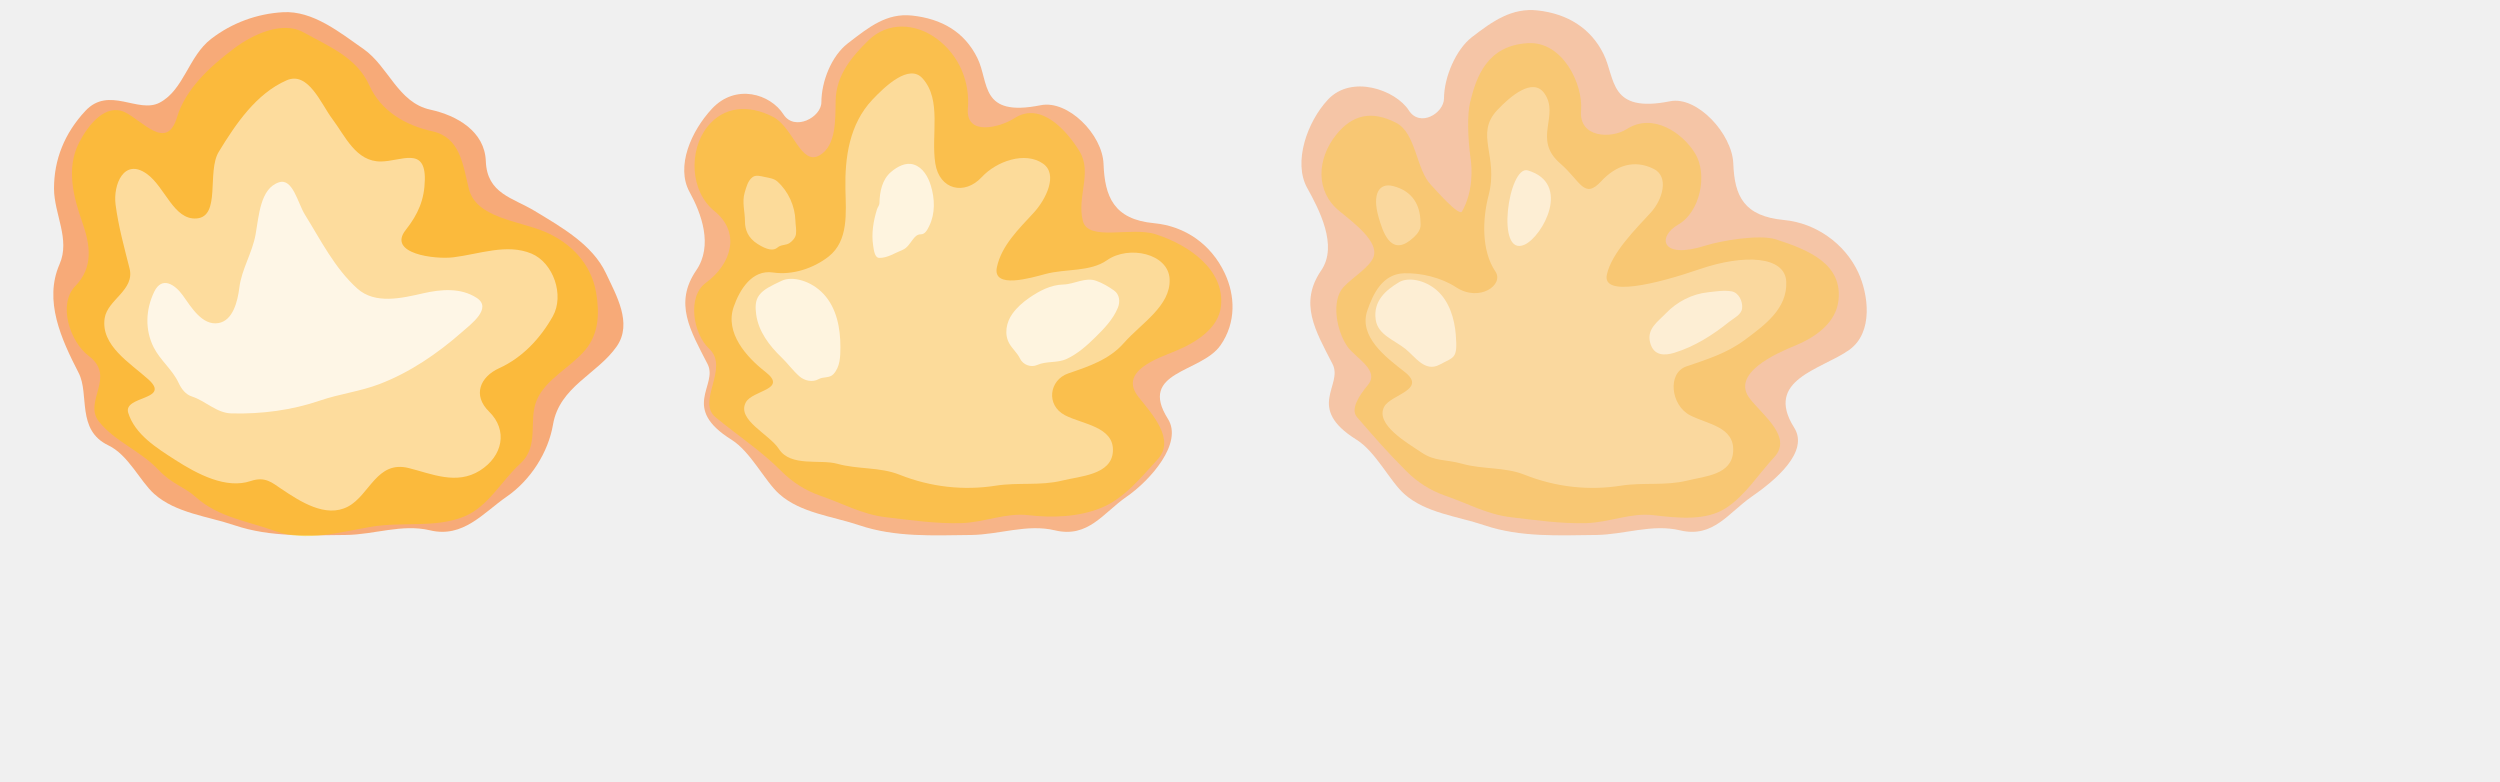
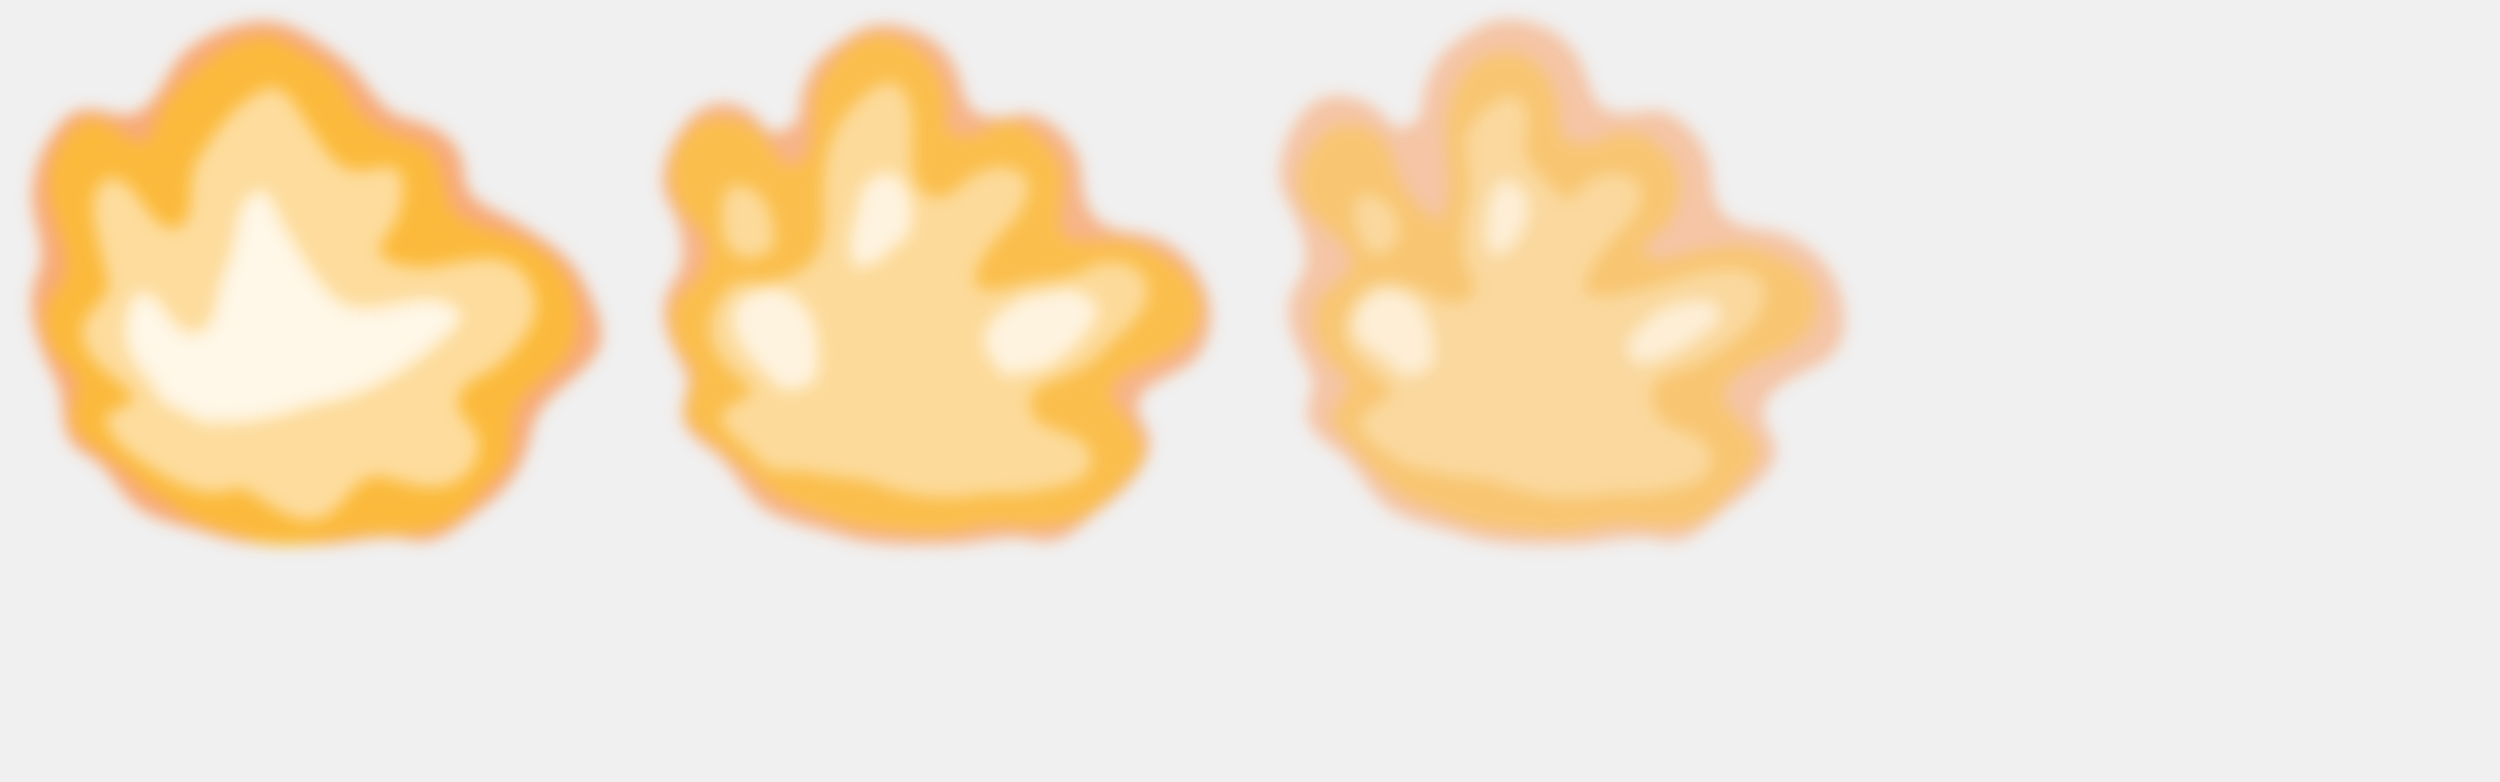
<svg xmlns="http://www.w3.org/2000/svg" width="800" height="250" viewBox="0 0 211.667 66.146" version="1.1" id="svg8">
-   <defs id="defs2" />
+   <defs id="defs2">
+     <filter style="color-interpolation-filters:sRGB" id="filter963" x="-0.035" width="1.069" y="-0.038" height="1.075">
+       <feGaussianBlur stdDeviation="0.695" id="feGaussianBlur965" />
+     </filter>
+     <filter style="color-interpolation-filters:sRGB" id="filter971" x="-0.035" width="1.07" y="-0.037" height="1.074">
+       <feGaussianBlur stdDeviation="0.678" id="feGaussianBlur973" />
+     </filter>
+     <filter style="color-interpolation-filters:sRGB" id="filter975" x="-0.035" width="1.069" y="-0.037" height="1.075">
+       <feGaussianBlur stdDeviation="0.693" id="feGaussianBlur977" />
+     </filter>
+   </defs>
  <g id="layer1" transform="translate(0,-230.8541)">
-     <g id="g853">
+     <g id="g853" style="filter:url(#filter963)" transform="translate(-1.852008,0.7938155)">
      <path id="path836" d="m 9.166,268.557 c -2.718,-1.303 -1.575,-4.317 -2.507,-6.128 -1.473,-2.861 -2.968,-6.124 -1.616,-9.207 0.923,-2.105 -0.465,-4.25 -0.47,-6.392 -0.005,-2.465 0.89,-4.692 2.65,-6.582 2.007,-2.155 4.463,0.255 6.29,-0.701 2.054,-1.075 2.44,-3.92 4.36,-5.399 1.771,-1.364 3.887,-2.132 6.074,-2.26 2.542,-0.149 4.814,1.705 6.833,3.117 2.119,1.482 2.906,4.534 5.653,5.133 2.289,0.499 4.608,1.854 4.7,4.361 0.102,2.761 2.28,3.089 4.131,4.211 2.284,1.385 4.906,2.853 6.047,5.295 0.859,1.837 2.264,4.221 0.909,6.173 -1.635,2.354 -4.849,3.401 -5.397,6.619 -0.405,2.381 -1.914,4.72 -3.922,6.107 -1.981,1.368 -3.678,3.524 -6.49,2.851 -2.368,-0.566 -4.72,0.367 -7.122,0.393 -3.169,0.034 -6.388,0.208 -9.442,-0.822 -2.294,-0.774 -4.969,-1.03 -6.786,-2.649 -1.212,-1.08 -2.179,-3.298 -3.895,-4.12 z" style="fill:#ff6600;fill-opacity:0.498;fill-rule:evenodd;stroke:none;stroke-width:0.265px;stroke-linecap:butt;stroke-linejoin:miter;stroke-opacity:1" />
      <path id="path831" d="m 13.418,270.636 c -1.516,-1.607 -3.709,-2.409 -5.042,-4.09 -1.353,-1.708 1.498,-3.787 -0.87,-5.56 -1.555,-1.165 -2.648,-4.35 -1.126,-5.917 1.544,-1.589 1.261,-3.477 0.595,-5.373 -0.742,-2.113 -1.408,-4.57 -0.276,-6.774 0.786,-1.53 2.255,-3.34 3.88,-2.564 1.472,0.704 3.536,3.327 4.405,0.433 0.726,-2.416 2.797,-4.297 4.802,-5.812 1.67,-1.262 4.157,-2.368 5.916,-1.386 2.132,1.191 4.502,2.118 5.575,4.5 0.98,2.175 3.059,3.377 5.325,3.877 2.343,0.517 2.579,2.753 3.093,4.862 0.604,2.478 4.214,2.708 6.417,3.637 2.157,0.909 3.94,2.661 4.365,5.18 0.299,1.774 0.212,3.498 -0.942,4.857 -1.273,1.499 -3.324,2.434 -4.088,4.222 -0.74,1.732 0.257,3.868 -1.397,5.377 -1.602,1.462 -2.722,3.664 -4.766,4.488 -2.455,0.99 -5.191,0.418 -7.805,0.854 -2.668,0.444 -5.588,1.32 -8.139,0.385 -2.341,-0.858 -4.844,-1.161 -6.755,-2.886 -0.976,-0.881 -2.003,-1.077 -3.166,-2.311 z" style="fill:#ffcc00;fill-opacity:0.498;fill-rule:evenodd;stroke:none;stroke-width:0.265px;stroke-linecap:butt;stroke-linejoin:miter;stroke-opacity:1" />
      <path id="path20" d="m 14.84,269.795 c -1.572,-1.01 -3.409,-2.149 -3.982,-3.983 -0.458,-1.467 3.672,-1.062 1.71,-2.83 -1.558,-1.405 -4.062,-2.877 -3.705,-5.193 0.241,-1.569 2.569,-2.369 2.106,-4.206 -0.449,-1.784 -0.937,-3.534 -1.182,-5.394 -0.225,-1.714 0.722,-3.99 2.647,-2.611 1.547,1.109 2.266,3.908 4.199,3.773 2.095,-0.147 0.863,-3.962 1.889,-5.643 1.445,-2.369 3.17,-4.925 5.741,-6.052 1.84,-0.807 2.918,2.002 3.879,3.277 1.092,1.45 1.992,3.623 4.124,3.594 1.703,-0.024 3.758,-1.297 3.703,1.547 -0.032,1.674 -0.553,2.898 -1.621,4.254 -1.573,1.996 2.446,2.509 4.052,2.31 2.176,-0.269 4.512,-1.182 6.593,-0.315 1.867,0.778 2.808,3.537 1.811,5.311 -1.037,1.846 -2.554,3.491 -4.549,4.398 -1.598,0.727 -2.271,2.279 -0.844,3.675 1.61,1.575 1.158,3.774 -0.784,4.991 -1.981,1.242 -4.086,0.267 -6.016,-0.214 -2.713,-0.677 -3.305,2.279 -5.143,3.257 -1.893,1.007 -4.077,-0.445 -5.655,-1.499 -0.774,-0.516 -1.351,-1.077 -2.595,-0.659 -2.071,0.696 -4.493,-0.577 -6.378,-1.788 z" style="fill:#ffffff;fill-opacity:0.498;fill-rule:evenodd;stroke:none;stroke-width:0.265px;stroke-linecap:butt;stroke-linejoin:miter;stroke-opacity:1" />
      <path id="path840" d="m 15.119,263.266 c -0.512,-1.109 -1.538,-1.889 -2.099,-2.988 -0.751,-1.471 -0.699,-3.195 0.036,-4.719 0.659,-1.367 1.771,-0.6 2.414,0.296 0.722,1.008 1.649,2.58 3.016,2.355 1.236,-0.204 1.632,-1.826 1.78,-3.009 0.193,-1.55 1.087,-2.922 1.372,-4.485 0.289,-1.584 0.388,-3.908 1.986,-4.426 1.163,-0.377 1.592,1.774 2.188,2.732 1.351,2.171 2.527,4.549 4.444,6.267 1.505,1.35 3.756,0.813 5.566,0.4 1.509,-0.344 3.187,-0.494 4.54,0.388 1.348,0.878 -0.509,2.24 -1.253,2.895 -2.066,1.818 -4.404,3.415 -6.983,4.401 -1.629,0.623 -3.373,0.827 -5.036,1.396 -2.387,0.818 -4.959,1.152 -7.491,1.087 -1.276,-0.033 -2.181,-1.055 -3.363,-1.437 -0.517,-0.167 -0.875,-0.632 -1.116,-1.154 z" style="fill:#ffffff;fill-opacity:0.749;fill-rule:evenodd;stroke:none;stroke-width:0.265px;stroke-linecap:butt;stroke-linejoin:miter;stroke-opacity:1" />
    </g>
-     <g id="g865" transform="translate(52.91667)">
+     <g id="g865" transform="translate(51.06456,0.793707)" style="filter:url(#filter971)">
      <path style="fill:#ff6600;fill-opacity:0.435;fill-rule:evenodd;stroke:none;stroke-width:0.265px;stroke-linecap:butt;stroke-linejoin:miter;stroke-opacity:1" d="m 9.024,268.085 c -4.372,-2.72 -1.103,-4.601 -2.035,-6.412 -1.473,-2.861 -2.857,-5.155 -0.955,-7.931 1.442,-2.105 0.432,-4.817 -0.565,-6.628 -1.189,-2.159 0.134,-5.165 1.894,-7.054 2.007,-2.155 4.942,-1.256 6.054,0.48 0.933,1.457 3.206,0.246 3.21,-1.029 0.006,-1.773 0.859,-3.923 2.236,-4.984 1.771,-1.364 3.282,-2.596 5.46,-2.354 2.495,0.277 4.42,1.38 5.51,3.59 1.028,2.085 0.175,5.038 5.369,3.999 2.297,-0.46 5.222,2.468 5.314,4.975 0.102,2.761 0.863,4.695 4.272,5.014 2.66,0.249 4.859,1.814 6,4.256 0.859,1.837 0.989,4.127 -0.366,6.078 -1.635,2.354 -7.023,2.173 -4.452,6.241 1.29,2.042 -1.489,5.192 -3.497,6.58 -1.981,1.368 -3.252,3.524 -6.065,2.851 -2.368,-0.566 -4.72,0.367 -7.122,0.393 -3.169,0.034 -6.388,0.208 -9.442,-0.822 -2.294,-0.774 -4.969,-1.03 -6.786,-2.649 -1.212,-1.08 -2.421,-3.587 -4.036,-4.593 z" id="path855" />
      <path style="fill:#ffcc00;fill-opacity:0.435;fill-rule:evenodd;stroke:none;stroke-width:0.265px;stroke-linecap:butt;stroke-linejoin:miter;stroke-opacity:1" d="m 13.233,270.741 c -1.719,-1.732 -3.646,-2.97 -5.574,-4.567 -1.624,-1.345 1.22,-4.162 -0.54,-5.802 -1.344,-1.252 -1.88,-4.395 -0.28,-5.567 2.196,-1.608 2.973,-4.264 0.733,-6.078 -2.068,-1.674 -2.191,-5.134 -0.596,-7.141 1.365,-1.718 3.467,-1.92 5.573,-0.83 1.685,0.872 2.344,4.152 3.917,3.255 1.438,-0.821 1.339,-3.058 1.368,-4.634 0.04,-2.174 1.388,-3.747 2.784,-5.111 1.598,-1.561 3.941,-1.492 5.787,-0.124 1.904,1.412 2.811,3.658 2.626,5.906 -0.193,2.348 2.693,1.616 3.962,0.803 2.237,-1.434 4.45,1.106 5.497,2.829 1.088,1.792 -0.249,3.833 0.277,5.883 0.454,1.768 4.085,0.466 6.142,1.119 2.86,0.908 5.932,3.064 5.541,6.161 -0.22,1.741 -1.939,2.952 -3.883,3.749 -1.489,0.61 -4.818,1.709 -3.081,3.886 1.153,1.446 3.145,3.606 1.605,5.276 -1.416,1.536 -2.813,3.296 -4.762,4.094 -1.913,0.782 -4.11,0.864 -6.205,0.622 -1.887,-0.218 -3.731,0.621 -5.647,0.675 -2.165,0.061 -4.289,-0.253 -6.421,-0.504 -1.982,-0.233 -3.704,-1.197 -5.563,-1.833 -1.198,-0.41 -2.344,-1.144 -3.261,-2.067 z" id="path857" />
      <path id="path859" style="fill:#ffffff;fill-opacity:0.435;fill-rule:evenodd;stroke:none;stroke-width:0.265px;stroke-linecap:butt;stroke-linejoin:miter;stroke-opacity:1" d="m 10.157,249.589 c 1.79e-4,-0.804 -0.261,-1.624 -0.027,-2.417 0.139,-0.471 0.268,-1.012 0.666,-1.317 0.289,-0.221 0.708,-0.084 1.046,-0.014 0.365,0.075 0.776,0.126 1.057,0.378 0.933,0.838 1.497,2.084 1.53,3.345 0.01,0.373 0.098,0.746 0.046,1.115 -0.044,0.308 -0.284,0.57 -0.538,0.748 -0.308,0.216 -0.724,0.119 -1.017,0.379 -0.35,0.31 -0.886,0.215 -1.697,-0.298 -0.81,-0.513 -1.066,-1.204 -1.066,-1.918 z m 2.875,19.281 c -0.814,-1.264 -3.587,-2.456 -2.806,-3.942 0.55,-1.048 3.613,-1.071 1.663,-2.589 -1.589,-1.237 -3.45,-3.294 -2.687,-5.501 0.49,-1.416 1.528,-3.184 3.335,-2.912 1.638,0.247 3.439,-0.358 4.703,-1.351 1.705,-1.34 1.464,-3.713 1.423,-5.708 -0.055,-2.663 0.326,-5.5 2.286,-7.575 1.094,-1.158 3.108,-3.06 4.239,-1.806 1.659,1.839 0.704,4.803 1.085,7.213 0.353,2.23 2.478,2.722 3.932,1.151 1.247,-1.347 3.667,-2.203 5.187,-1.142 1.304,0.91 0.241,3.035 -0.775,4.143 -1.273,1.389 -2.74,2.787 -3.13,4.628 -0.399,1.887 2.925,0.893 4.11,0.574 1.716,-0.462 3.772,-0.157 5.223,-1.173 1.83,-1.282 5.197,-0.569 5.291,1.615 0.097,2.266 -2.426,3.75 -3.862,5.388 -1.252,1.428 -2.985,1.992 -4.716,2.585 -1.623,0.556 -1.917,2.692 -0.28,3.544 1.472,0.766 4.18,0.963 4.056,3.065 -0.117,1.987 -2.766,2.087 -4.31,2.469 -1.821,0.45 -3.73,0.133 -5.593,0.426 -2.729,0.43 -5.519,0.126 -8.17,-0.929 -1.659,-0.66 -3.522,-0.437 -5.264,-0.923 -1.444,-0.403 -3.947,0.291 -4.94,-1.25 z" />
      <path id="path861" style="fill:#ffffff;fill-opacity:0.686;fill-rule:evenodd;stroke:none;stroke-width:0.265px;stroke-linecap:butt;stroke-linejoin:miter;stroke-opacity:1" d="m 16.811,255.744 c 1.118,1.201 1.43,2.911 1.426,4.501 -0.002,0.794 -0.015,1.677 -0.6,2.296 -0.331,0.35 -0.844,0.188 -1.238,0.411 -0.52,0.295 -1.195,0.149 -1.641,-0.243 -0.554,-0.487 -0.981,-1.092 -1.513,-1.602 -1.022,-0.981 -1.949,-2.192 -2.14,-3.643 -0.072,-0.549 -0.098,-1.155 0.26,-1.625 0.382,-0.502 1.013,-0.792 1.904,-1.214 0.891,-0.422 2.489,-0.011 3.542,1.121 z m 4.733,-7.692 c 0.017,-0.967 0.226,-2.005 0.987,-2.645 0.521,-0.439 1.23,-0.842 1.927,-0.617 0.775,0.251 1.209,1.043 1.435,1.776 0.34,1.101 0.386,2.362 -0.131,3.412 -0.147,0.298 -0.338,0.72 -0.721,0.716 -0.324,-0.003 -0.517,0.234 -0.693,0.464 -0.247,0.324 -0.464,0.704 -0.868,0.863 -0.64,0.252 -1.265,0.684 -1.955,0.668 -0.389,-0.009 -0.456,-0.668 -0.513,-1.031 -0.162,-1.032 0.017,-2.095 0.324,-3.086 0.055,-0.178 0.204,-0.334 0.208,-0.521 z m 12.662,8.032 c 0.863,-0.595 1.829,-1.116 2.915,-1.142 0.932,-0.023 1.849,-0.651 2.787,-0.309 0.537,0.196 1.039,0.49 1.504,0.821 0.463,0.329 0.526,0.942 0.321,1.447 -0.407,0.999 -1.175,1.782 -1.927,2.524 -0.717,0.707 -1.496,1.391 -2.411,1.819 -0.782,0.366 -1.702,0.158 -2.502,0.513 -0.528,0.234 -1.196,-0.015 -1.45,-0.544 -0.228,-0.475 -0.637,-0.814 -0.897,-1.262 -0.459,-0.791 -0.268,-1.802 0.25,-2.525 0.381,-0.532 0.875,-0.972 1.411,-1.341 z" />
    </g>
-     <g transform="translate(105.8333)" id="g922">
+     <g transform="translate(103.9811,0.793861)" id="g922" style="filter:url(#filter975)">
      <path id="path912" d="m 9.024,268.085 c -4.372,-2.72 -1.103,-4.601 -2.035,-6.412 -1.473,-2.861 -2.857,-5.155 -0.955,-7.931 1.442,-2.105 -0.203,-5.185 -1.2,-6.995 -1.189,-2.159 7.832e-4,-5.566 1.761,-7.455 2.007,-2.155 5.744,-0.822 6.856,0.914 0.933,1.457 2.972,0.246 2.976,-1.029 0.006,-1.773 0.993,-4.124 2.37,-5.185 1.771,-1.364 3.382,-2.496 5.56,-2.254 2.495,0.277 4.487,1.48 5.577,3.69 1.028,2.085 0.442,5.038 5.637,3.999 2.297,-0.46 5.255,2.769 5.348,5.275 0.102,2.761 0.896,4.462 4.306,4.781 2.66,0.249 5.126,1.981 6.267,4.423 0.859,1.837 1.323,5.096 -0.767,6.579 -2.337,1.659 -7.223,2.507 -4.652,6.575 1.29,2.042 -1.589,4.457 -3.597,5.845 -1.981,1.368 -3.252,3.524 -6.065,2.851 -2.368,-0.566 -4.72,0.367 -7.122,0.393 -3.169,0.034 -6.388,0.208 -9.442,-0.822 -2.294,-0.774 -4.969,-1.03 -6.786,-2.649 -1.212,-1.08 -2.421,-3.587 -4.036,-4.593 z" style="fill:#ff6600;fill-opacity:0.31;fill-rule:evenodd;stroke:none;stroke-width:0.265px;stroke-linecap:butt;stroke-linejoin:miter;stroke-opacity:1" />
      <path id="path914" d="m 13.233,270.741 c -1.719,-1.732 -2.529,-2.677 -4.171,-4.567 -0.599,-0.69 0.219,-1.878 0.927,-2.735 1.023,-1.239 -1.057,-2.278 -1.734,-3.234 -0.909,-1.285 -1.412,-3.86 -0.347,-5.032 0.765,-0.841 2.255,-1.693 2.561,-2.592 0.426,-1.254 -1.592,-2.797 -2.896,-3.853 -2.068,-1.674 -1.89,-4.432 -0.295,-6.439 1.365,-1.718 3,-2.12 5.105,-1.031 1.685,0.872 1.68,3.967 2.948,5.259 0.296,0.302 2.359,2.704 2.624,2.237 0.976,-1.721 0.832,-3.715 0.729,-4.438 -0.262,-1.835 -0.288,-3.831 -0.047,-4.805 0.517,-2.095 1.401,-4.828 4.93,-5.004 2.903,-0.145 4.648,3.461 4.463,5.709 -0.193,2.348 2.593,2.384 3.862,1.571 2.237,-1.434 4.751,0.338 5.797,2.061 1.088,1.792 0.412,4.969 -1.427,6.016 -1.777,1.012 -1.529,3.007 2.298,1.784 1.23,-0.393 4.538,-0.979 5.949,-0.531 2.86,0.908 5.698,2.128 5.307,5.226 -0.22,1.741 -1.739,2.986 -3.683,3.782 -1.489,0.61 -5.519,2.344 -3.783,4.521 1.153,1.446 3.579,3.238 2.04,4.908 -1.416,1.536 -2.445,3.229 -4.06,4.294 -1.725,1.137 -4.11,0.864 -6.205,0.622 -1.887,-0.218 -3.731,0.621 -5.647,0.675 -2.165,0.061 -4.289,-0.253 -6.421,-0.504 -1.982,-0.233 -3.704,-1.197 -5.563,-1.833 -1.198,-0.41 -2.344,-1.144 -3.261,-2.067 z" style="fill:#ffcc00;fill-opacity:0.31;fill-rule:evenodd;stroke:none;stroke-width:0.265px;stroke-linecap:butt;stroke-linejoin:miter;stroke-opacity:1" />
      <path d="m 10.892,249.255 c -0.571,-1.979 0.032,-2.95 1.223,-2.647 1.719,0.437 2.281,1.695 2.314,2.955 0.01,0.373 0.178,0.84 -0.88,1.649 -1.677,1.283 -2.318,-0.786 -2.656,-1.957 z m 3.643,19.916 c -1.251,-0.834 -3.955,-2.389 -3.174,-3.875 0.55,-1.048 3.68,-1.438 1.73,-2.957 -1.589,-1.237 -3.918,-2.993 -3.154,-5.2 0.49,-1.416 1.275,-3.083 3.101,-3.146 1.401,-0.048 3.14,0.351 4.408,1.182 1.993,1.304 4.089,-0.221 3.335,-1.33 -1.218,-1.794 -1.087,-4.513 -0.581,-6.443 0.881,-3.364 -1.211,-5.165 0.749,-7.241 1.094,-1.158 2.997,-2.784 3.972,-1.405 1.34,1.894 -1.042,3.881 1.352,5.944 1.71,1.474 2.006,3.076 3.46,1.505 1.247,-1.347 2.796,-1.875 4.454,-1.048 1.304,0.651 0.76,2.586 -0.255,3.694 -1.273,1.389 -3.33,3.425 -3.72,5.266 -0.399,1.887 4.083,0.822 7.848,-0.47 3.765,-1.293 7.249,-1.123 7.343,1.061 0.097,2.266 -1.781,3.642 -3.531,4.939 -1.512,1.121 -3.197,1.638 -4.928,2.231 -1.623,0.556 -1.327,3.283 0.31,4.135 1.472,0.766 3.778,0.963 3.654,3.065 -0.117,1.987 -2.365,2.087 -3.909,2.469 -1.821,0.45 -3.73,0.133 -5.593,0.426 -2.729,0.43 -5.519,0.126 -8.17,-0.929 -1.659,-0.66 -3.522,-0.437 -5.264,-0.923 -1.444,-0.403 -2.276,-0.176 -3.437,-0.949 z" style="fill:#ffffff;fill-opacity:0.31;fill-rule:evenodd;stroke:none;stroke-width:0.265px;stroke-linecap:butt;stroke-linejoin:miter;stroke-opacity:1" id="path916" />
      <path id="path918" style="fill:#ffffff;fill-opacity:0.561;fill-rule:evenodd;stroke:none;stroke-width:0.265px;stroke-linecap:butt;stroke-linejoin:miter;stroke-opacity:1" d="m 35.218,257.377 c 0.94,-0.978 2.206,-1.634 3.56,-1.776 0.663,-0.07 1.343,-0.193 2,-0.079 0.61,0.106 0.959,0.871 0.887,1.445 -0.068,0.539 -0.696,0.815 -1.102,1.141 -1.384,1.114 -2.928,2.092 -4.642,2.616 -0.781,0.239 -1.75,0.295 -2.045,-0.869 -0.295,-1.164 0.657,-1.765 1.343,-2.479 z m -11.96,-5.813 c -2.506,1.161 -1.368,-6.77 0.267,-6.281 3.717,1.111 1.252,5.577 -0.267,6.281 z m -5.833,7.651 c 0.16,2.037 -0.124,1.839 -1.369,2.512 -1.245,0.673 -2.065,-0.673 -2.903,-1.337 -0.971,-0.77 -2.316,-1.189 -2.507,-2.454 -0.244,-1.615 0.894,-2.542 1.976,-3.19 0.74,-0.444 2.166,-0.221 3.21,0.701 1.044,0.922 1.485,2.382 1.594,3.768 z" />
    </g>
  </g>
</svg>
